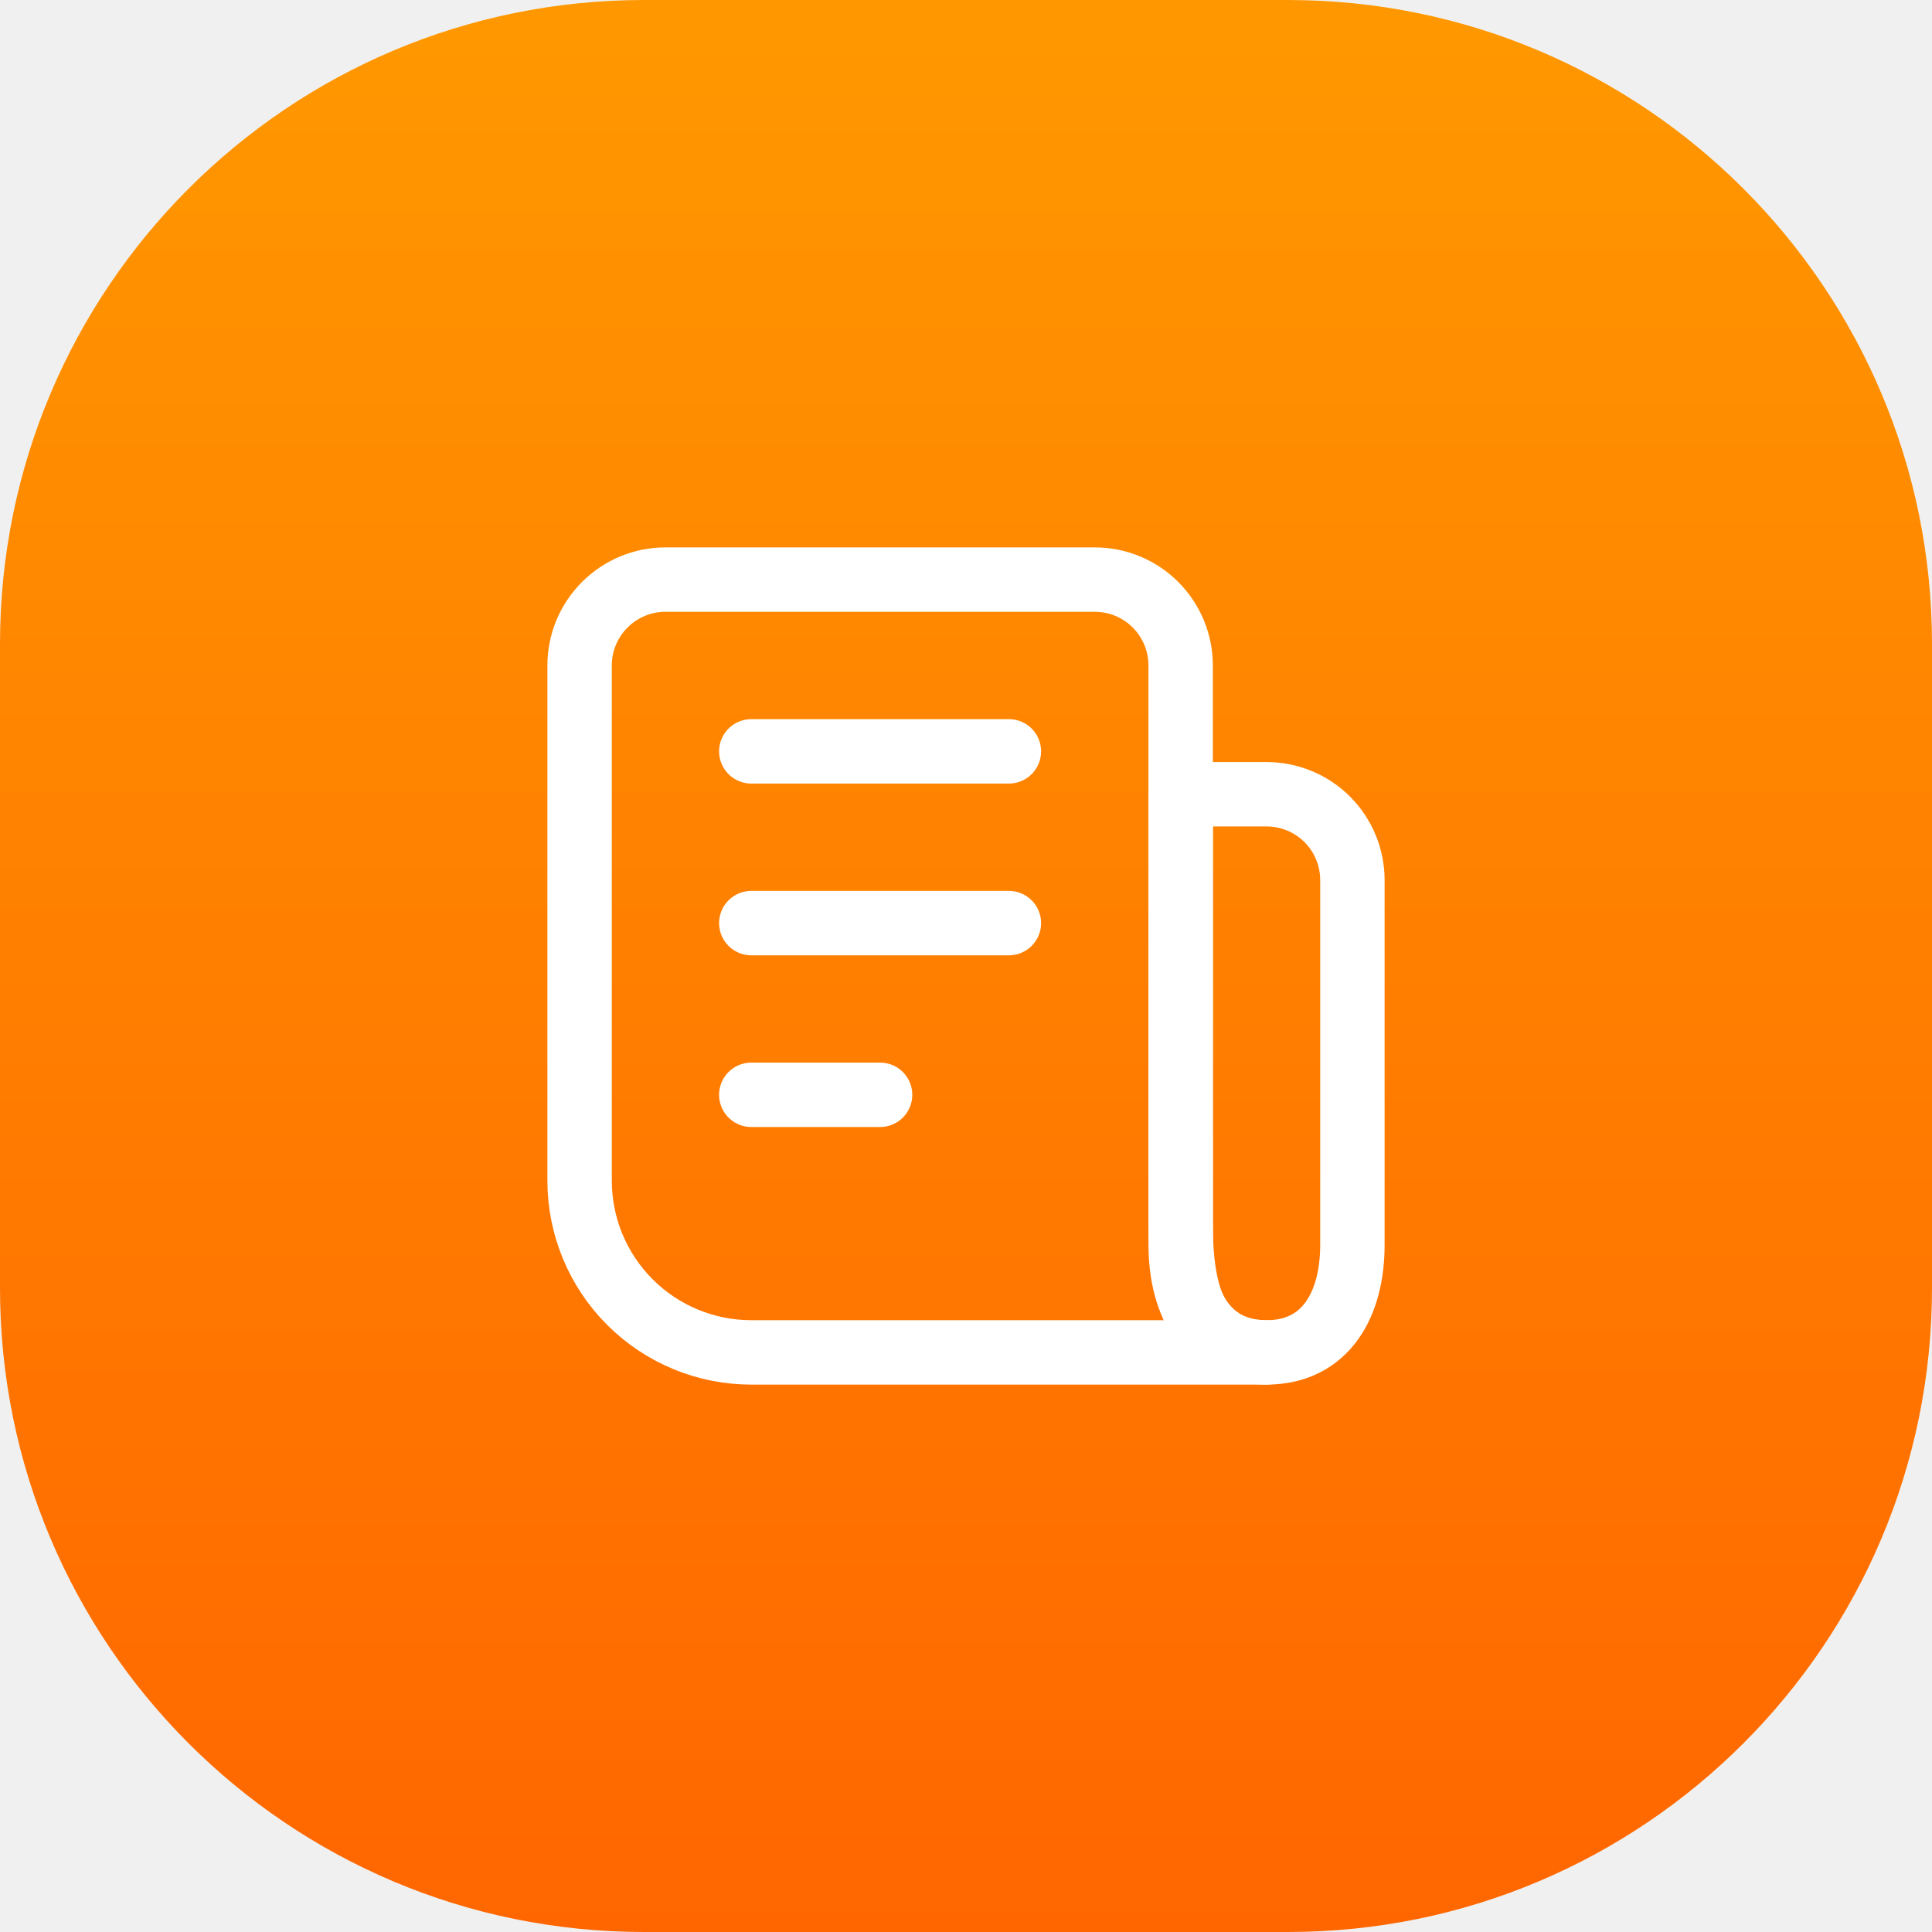
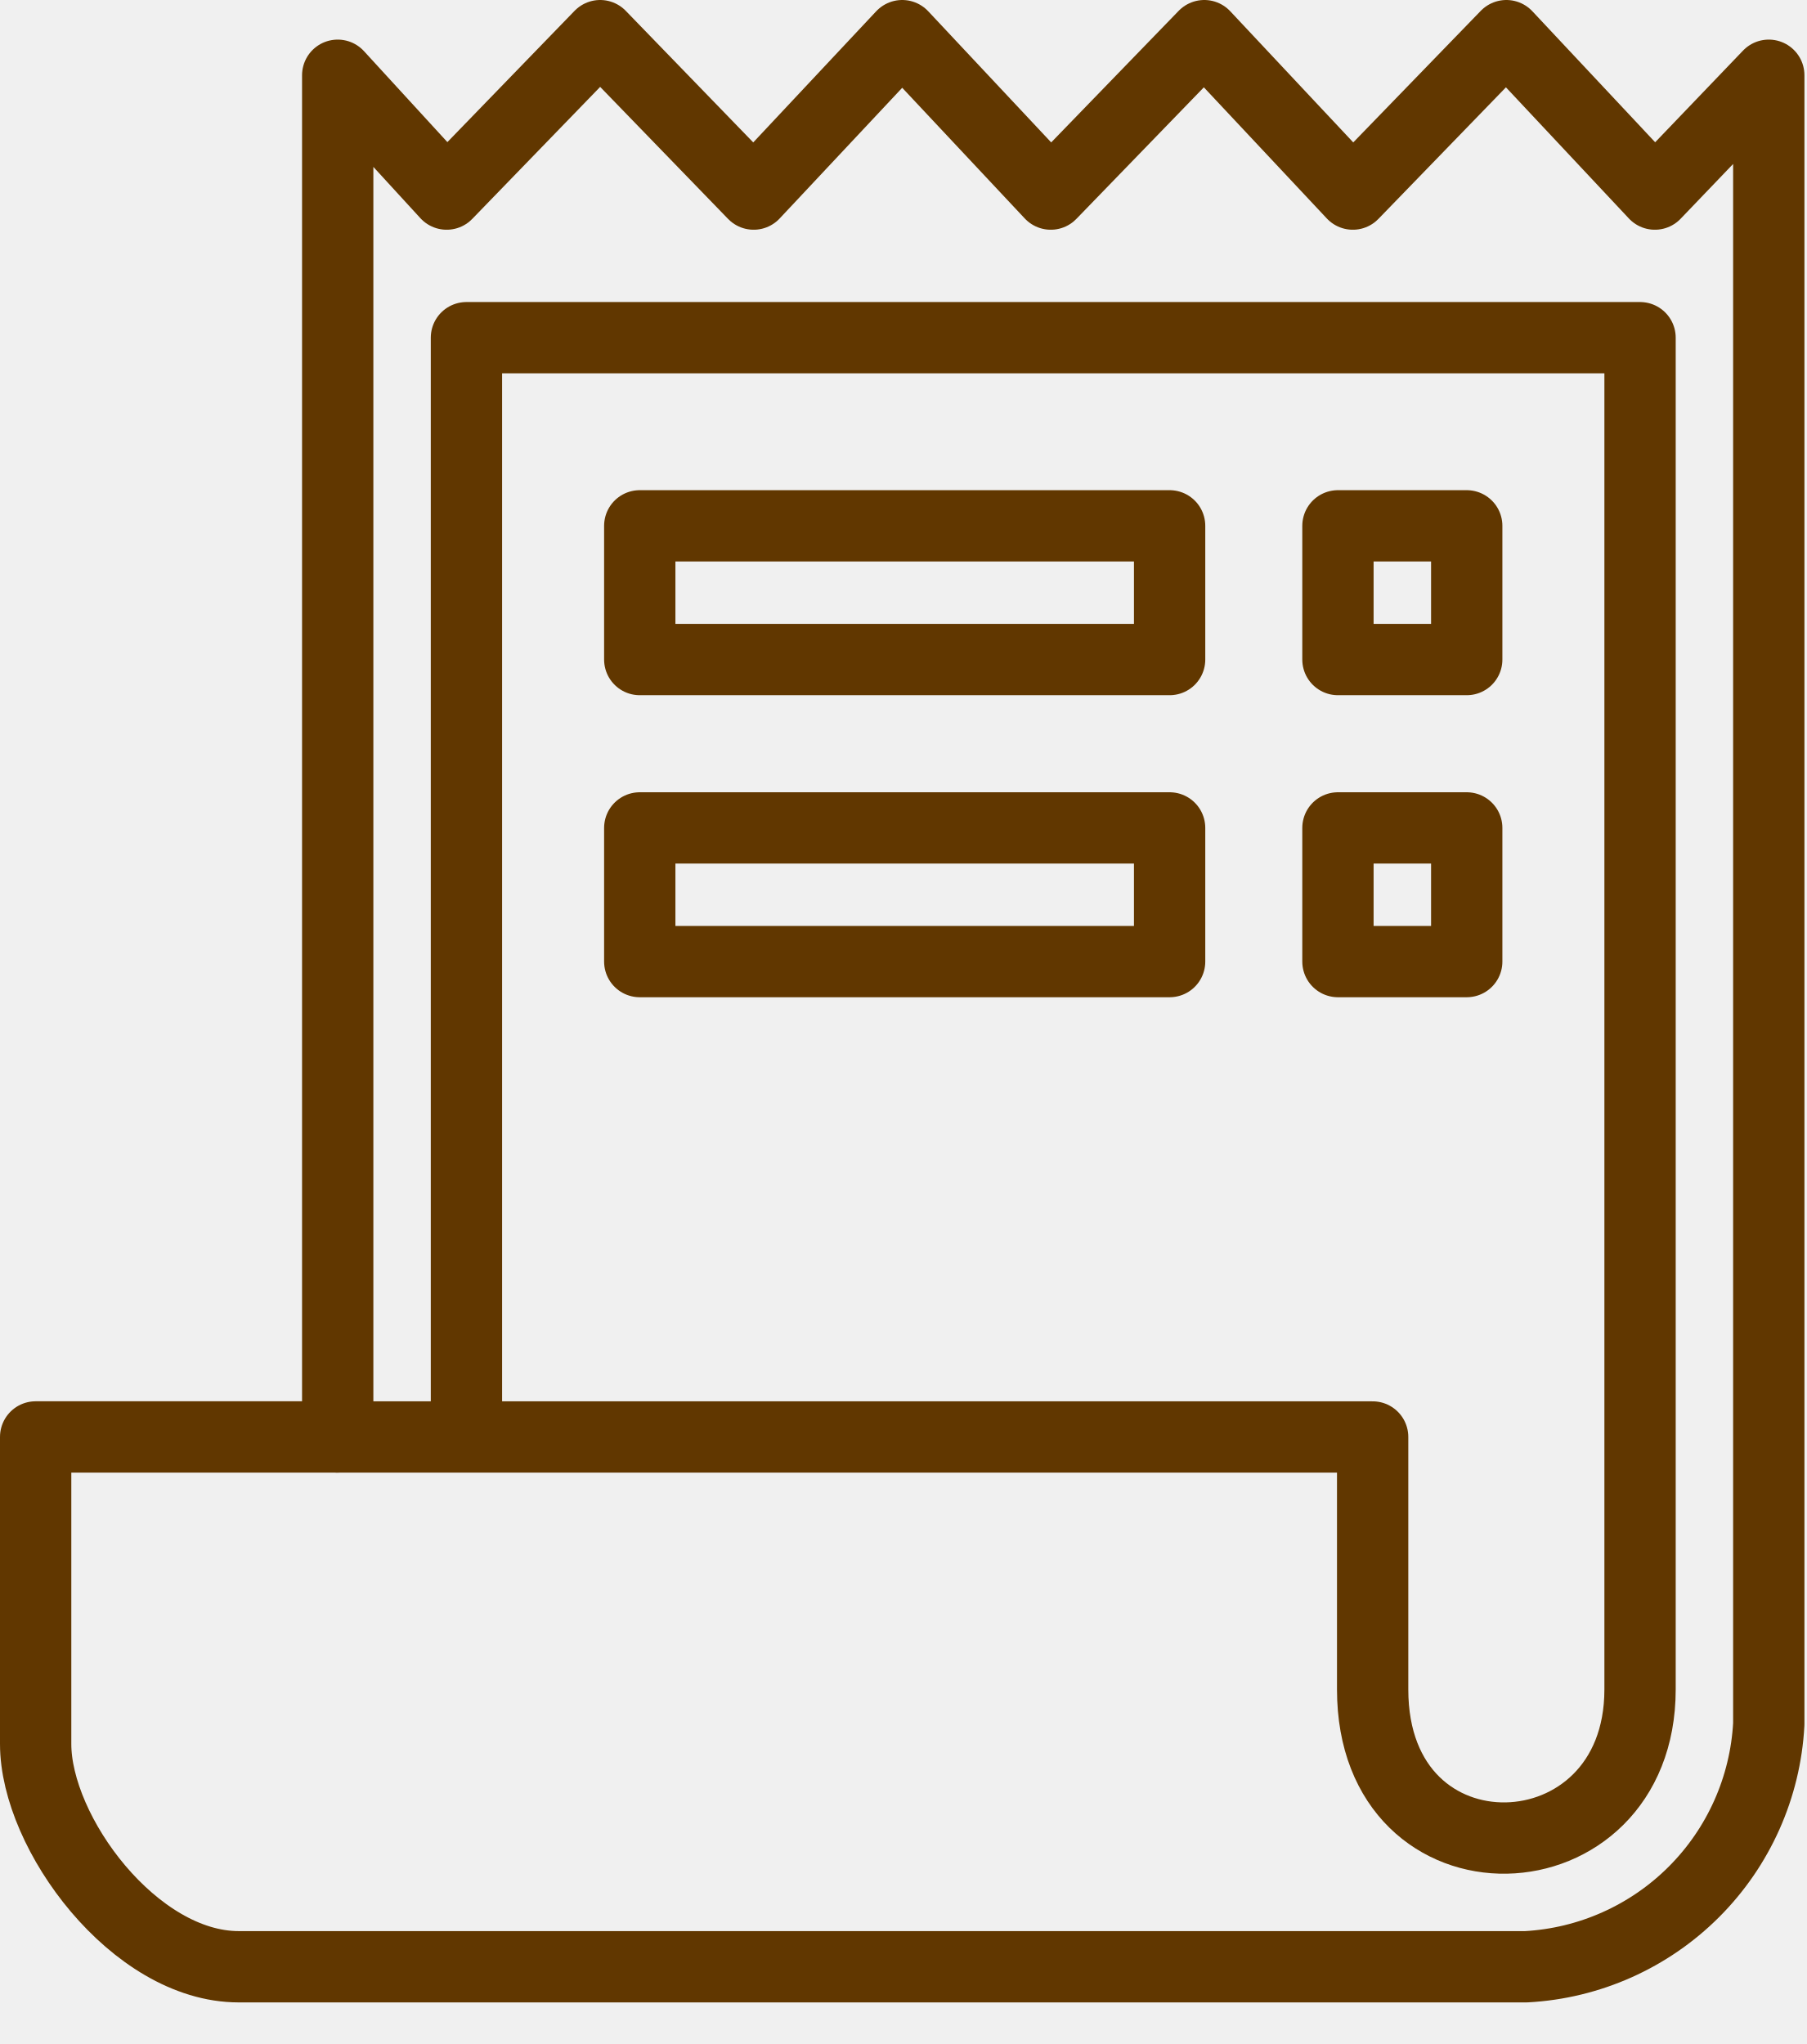
- <svg xmlns="http://www.w3.org/2000/svg" width="30" height="30" viewBox="0 0 30 30" fill="none">
-   <rect width="30" height="30" rx="10" fill="url(#paint0_linear_1228_109)" />
-   <path d="M19.667 21H11.667C10.959 21 10.281 20.719 9.781 20.219C9.281 19.719 9 19.041 9 18.333V10.333C9 9.98 9.14 9.641 9.391 9.391C9.641 9.14 9.98 9 10.333 9H17C17.354 9 17.693 9.14 17.943 9.391C18.193 9.641 18.333 9.98 18.333 10.333V19C18.333 20.105 18.562 21 19.667 21Z" stroke="white" stroke-linecap="round" stroke-linejoin="round" />
-   <path d="M21 13.666C21 13.313 20.86 12.974 20.61 12.723C20.36 12.473 20.02 12.333 19.667 12.333H18.334V19.333C18.334 20.253 18.747 21 19.667 21C20.587 21 21 20.253 21 19.333V13.666Z" stroke="white" stroke-linecap="round" stroke-linejoin="round" />
-   <path d="M15.666 14.334H11.666M15.666 11.667H11.666M13.666 17H11.666" stroke="white" stroke-linecap="round" />
-   <defs>
-     <linearGradient id="paint0_linear_1228_109" x1="15" y1="0" x2="15" y2="30" gradientUnits="userSpaceOnUse">
-       <stop stop-color="#FF9800" />
-       <stop offset="1" stop-color="#FF6600" />
-     </linearGradient>
-   </defs>
+ <svg xmlns="http://www.w3.org/2000/svg" width="38" height="43" viewBox="0 0 38 43" fill="none">
+   <path d="M13.458 11.062H24.604V13.875H13.458V11.062ZM13.458 17.417H24.604V20.229H13.458V17.417ZM28.145 11.062H30.854V13.875H28.145V11.062ZM28.145 17.417H30.854V20.229H28.145V17.417Z" stroke="#613700" stroke-width="1.5" stroke-linecap="round" stroke-linejoin="round" />
+   <path d="M7.104 1.583V30.229H0.75V36.688C0.75 38.562 2.833 41.375 5.021 41.375H32.104C33.434 41.303 34.691 40.742 35.633 39.8C36.575 38.858 37.136 37.601 37.208 36.271V1.583L34.812 4.083L31.688 0.75L28.458 4.083L25.333 0.75L22.104 4.083L18.979 0.75L15.854 4.083L12.625 0.75L9.396 4.083L7.104 1.583Z" stroke="#613700" stroke-width="1.5" stroke-linecap="round" stroke-linejoin="round" />
+   <path d="M7.104 30.23H9.812V7.104H34.5V35.542C34.5 39.605 28.875 39.813 28.875 35.542V30.23H7.104Z" stroke="#613700" stroke-width="1.5" stroke-linecap="round" stroke-linejoin="round" />
</svg>
